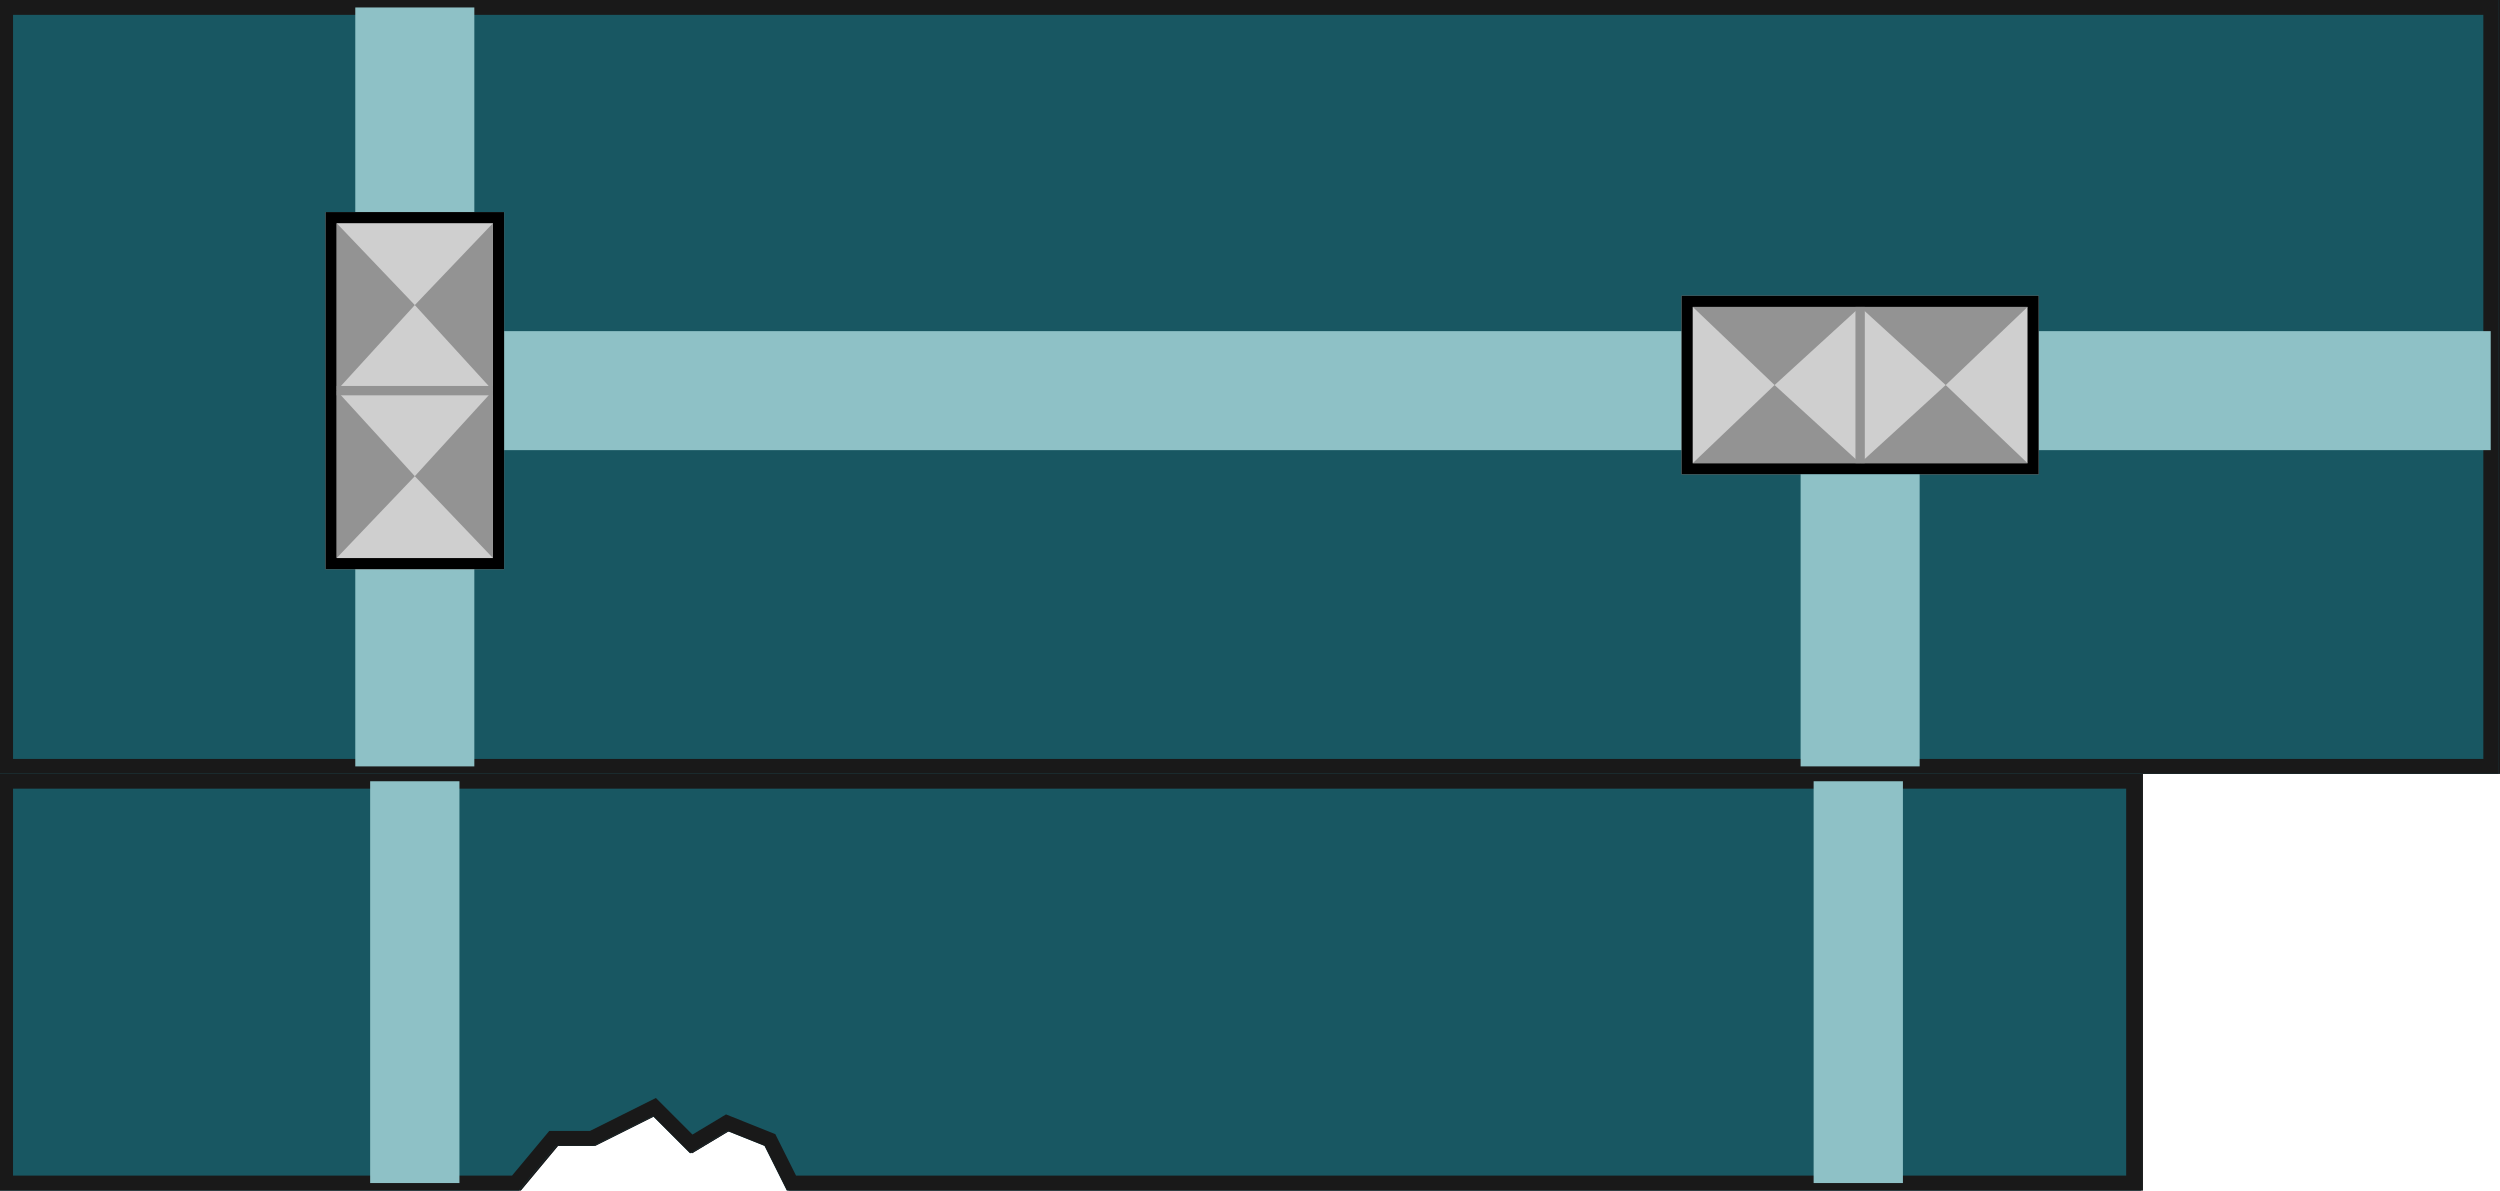
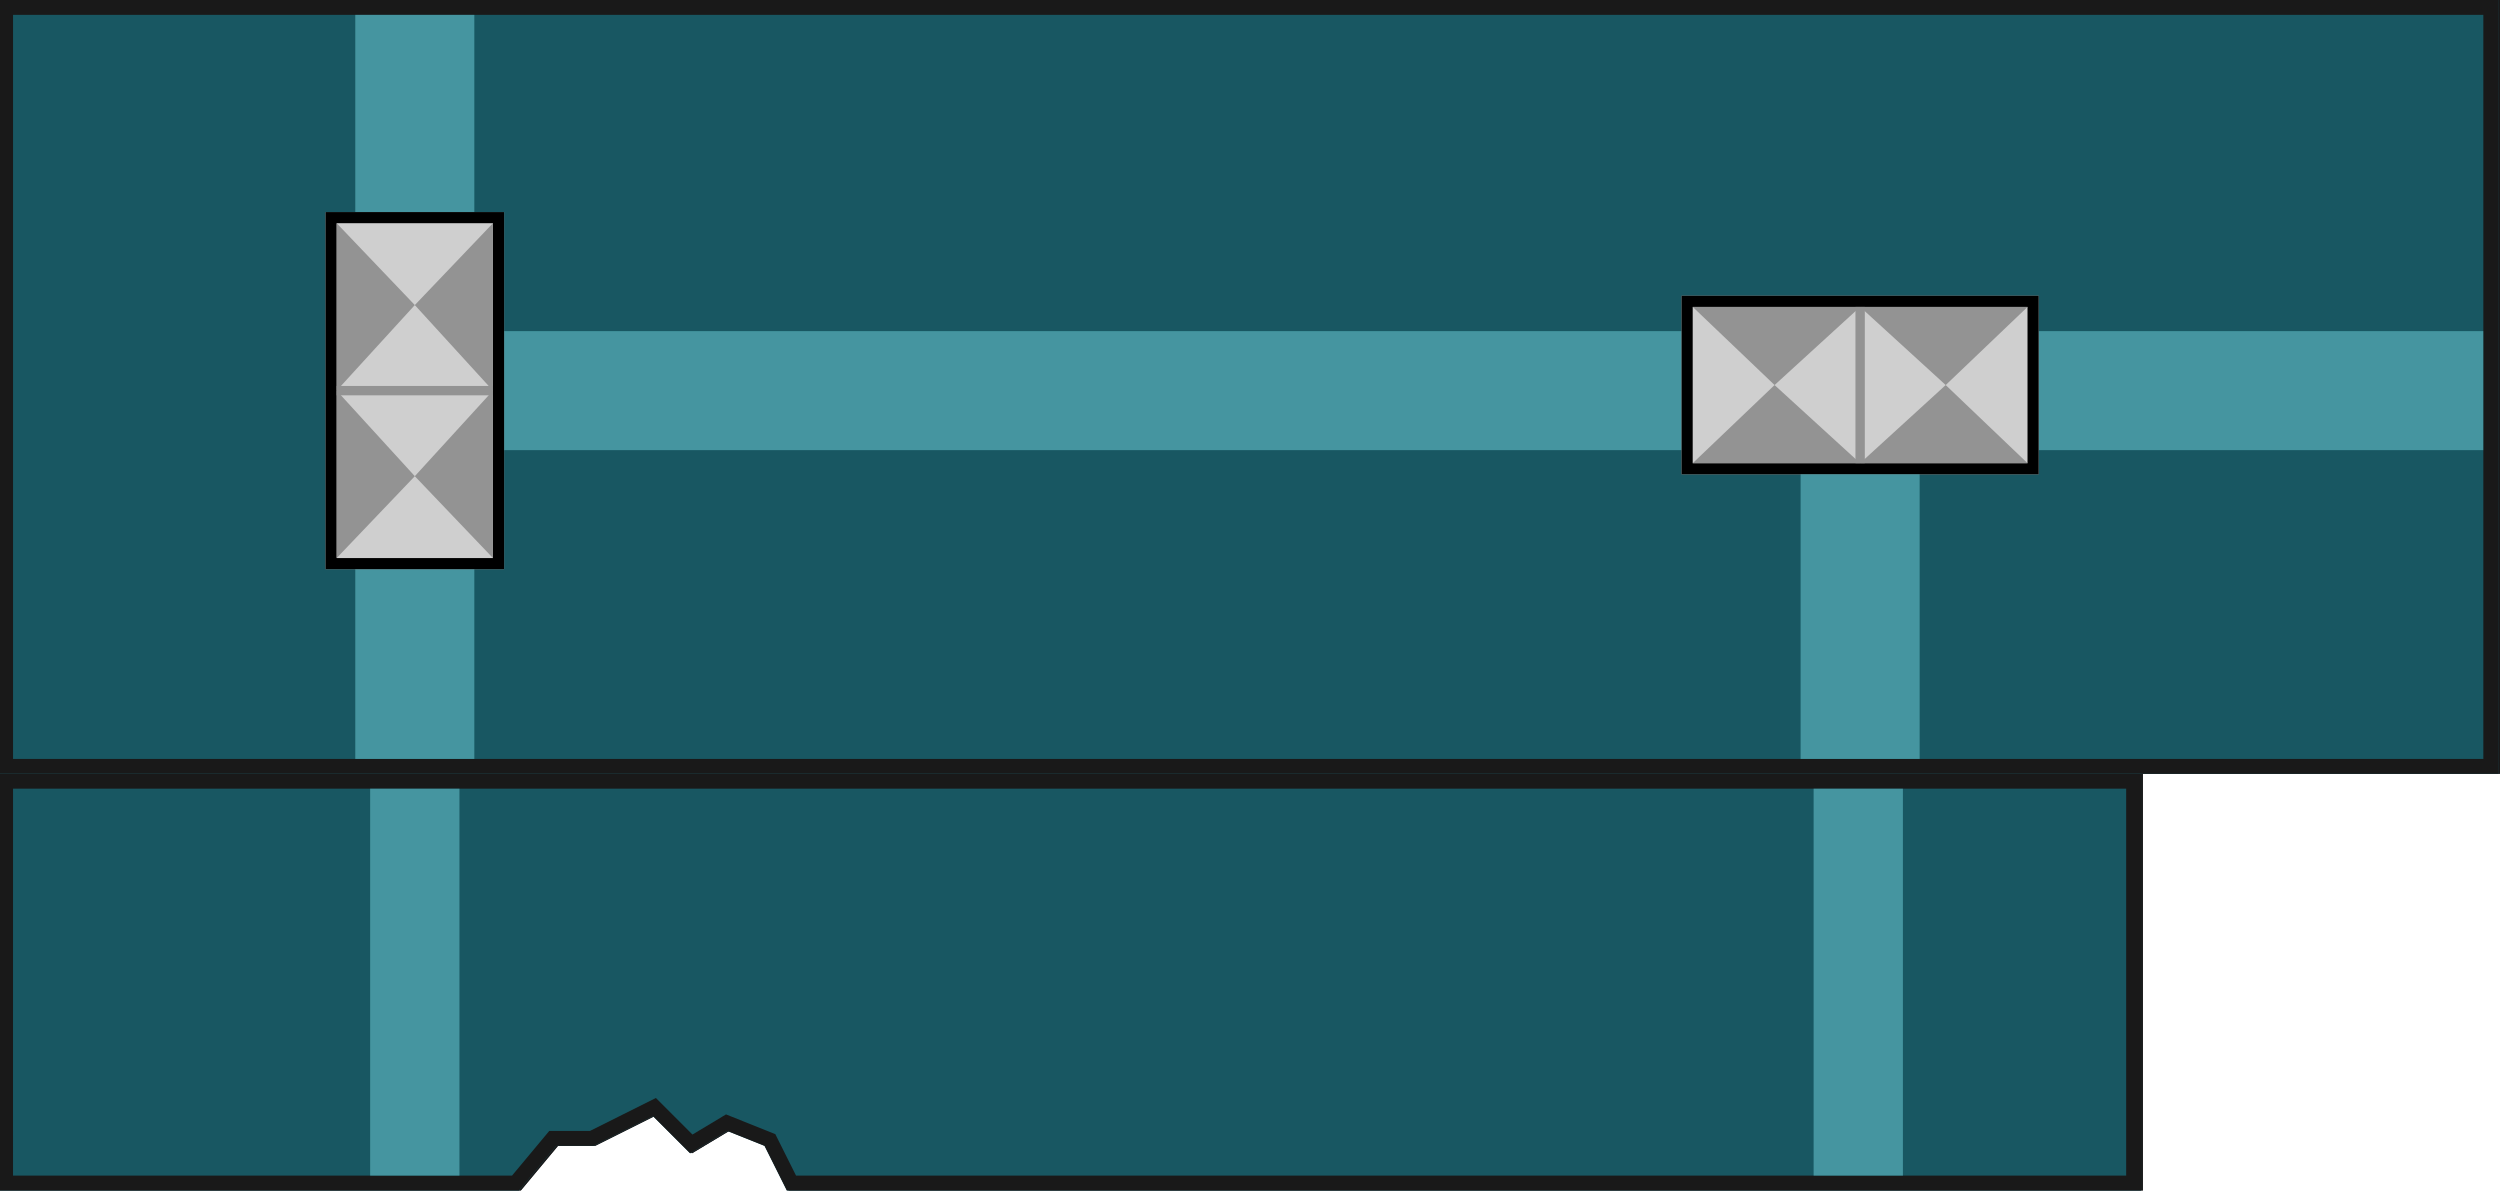
<svg xmlns="http://www.w3.org/2000/svg" width="1344" height="640" version="1.1" id="svg15">
  <defs id="defs4">
    <clipPath id="c">
      <path d="M0 0h96v191.999H0z" id="path1" />
    </clipPath>
    <clipPath id="d">
      <path d="M0 0h96v191.999H0z" id="path2" />
    </clipPath>
    <clipPath id="b">
      <path d="M-155.67 82.445h304.8v59.267H-43.487l-3.175-6.35-5.292-2.117-5.291 3.175-5.292-5.292-8.467 4.233h-5.291l-5.292 6.35h-74.087z" fill="#53525b" stroke-width="6.35" stroke-opacity=".227" id="path3" />
    </clipPath>
    <clipPath id="a">
      <path d="M-155.67-27.622h355.604V82.445H-155.67z" fill="#53525b" stroke-width="6.35" stroke-opacity=".227" id="path4" />
    </clipPath>
    <clipPath id="V">
      <path d="M -155.67,-27.622 H 199.934 V 82.445 H -155.67 Z" fill="#53525b" stroke-width="6.35" stroke-opacity="0.227" id="path21" style="fill:#4a4a54;fill-opacity:1" />
    </clipPath>
    <clipPath id="W">
      <path d="m -155.67,82.445 h 304.8 v 59.267 H -43.487 l -3.175,-6.35 -5.292,-2.117 -5.291,3.175 -5.292,-5.292 -8.467,4.233 h -5.291 l -5.292,6.35 h -74.087 z" fill="#53525b" stroke-width="6.35" stroke-opacity="0.227" id="path20" style="fill:#4a4a54;fill-opacity:1" />
    </clipPath>
    <clipPath id="Y">
      <path d="M 0,0 H 96 V 191.999 H 0 Z" id="path19" />
    </clipPath>
    <clipPath id="X">
      <path d="M 0,0 H 96 V 191.999 H 0 Z" id="path18" />
    </clipPath>
+     <clipPath id="a-5">
+       <path d="M -155.67,-27.622 H 199.934 V 82.445 H -155.67 Z" fill="#53525b" stroke-width="6.35" stroke-opacity="0.227" id="path4-1" />
+     </clipPath>
+     <clipPath id="b-9">
+       <path d="m -155.67,82.445 h 304.8 v 59.267 H -43.487 l -3.175,-6.35 -5.292,-2.117 -5.291,3.175 -5.292,-5.292 -8.467,4.233 h -5.291 l -5.292,6.35 h -74.087 z" fill="#53525b" stroke-width="6.35" stroke-opacity="0.227" id="path3-2" />
+     </clipPath>
+     <clipPath id="c-8">
+       <path d="M 0,0 H 96 V 191.999 H 0 Z" id="path1-4" />
+     </clipPath>
+     <clipPath id="d-2">
+       <path d="M 0,0 H 96 V 191.999 H 0 Z" id="path2-6" />
+     </clipPath>
  </defs>
  <path transform="translate(588.38 104.391) scale(3.77956)" clip-path="url(#a)" d="M-155.67-27.622h355.604V82.445H-155.67z" fill="#53525b" stroke="#191919" stroke-width="4.233" id="path5" />
  <path transform="translate(588.38 104.391) scale(3.77956)" clip-path="url(#b)" d="M-155.67 82.445h304.8v59.267H-43.487l-3.175-6.35-5.292-2.117-5.291 3.175-5.292-5.292-8.467 4.233h-5.291l-5.292 6.35h-74.087z" fill="#424148" stroke="#191919" stroke-width="4.233" id="path6" />
  <path d="M192.001 3.995H256v408.002h-64zm1148.007 174v63.999H271.998v-64z" fill="#2e2d32" fill-opacity=".338" id="path7" />
  <path d="M0 0h96v191.999H0z" clip-path="url(#c)" transform="translate(176.002 113.995)" fill="#cfcfcf" stroke="#000" stroke-width="12" id="path8" />
  <path d="M182 119.993l42.002 44.002L182 209.992l42.002 46.001L182 299.995zm84.004 180.002l-42.002-44.002 42-45.997-42-46.001 42-44.002z" fill="#939393" id="path9" />
  <path d="M182 209.997h84.004" fill="none" stroke="#939393" stroke-width="5.038" id="path10" />
  <path d="M0 0h96v191.999H0z" clip-path="url(#d)" transform="rotate(90 469 627.993)" fill="#cfcfcf" stroke="#000" stroke-width="12" id="path11" />
  <path d="M1091.007 164.993l-43.994 42.006-46-42.002-45.999 42.002-44-42.002z" fill="#939393" id="path12" />
  <path d="M911.01 248.994l43.997-41.999 46.001 41.999 45.997-41.999 44.002 41.999z" fill="#939393" id="path13" />
  <path d="M1001.008 164.993v84" fill="none" stroke="#939393" stroke-width="5.038" id="path14" />
  <path d="M200 419.996h48v216.002h-48zm769.006-165h64v157.001h-64zm7 165h48v216.002h-48z" fill="#2e2d32" fill-opacity=".338" id="path15" />
  <path transform="matrix(3.77956,0,0,3.77956,587.3792,104.398)" clip-path="url(#V)" d="M -155.67,-27.622 H 199.934 V 82.445 H -155.67 Z" fill="#53525b" stroke="#191919" stroke-width="4.233" id="path26" style="fill:#185762;fill-opacity:1;stroke:#191919;stroke-opacity:1" />
  <path transform="matrix(3.77956,0,0,3.77956,587.3792,104.398)" clip-path="url(#W)" d="m -155.67,82.445 h 304.8 v 59.267 H -43.487 l -3.175,-6.35 -5.292,-2.117 -5.291,3.175 -5.292,-5.292 -8.467,4.233 h -5.291 l -5.292,6.35 h -74.087 z" fill="#424148" stroke="#191919" stroke-width="4.233" id="path27" style="fill:#185762;fill-opacity:1;stroke:#191919;stroke-opacity:1" />
-   <path d="m 191.001,4.002 h 63.998 V 412.004 h -64 z M 1339.008,178.002 v 63.999 h -1068.01 v -64 z" fill="#2e2d32" fill-opacity=".338" id="path28" style="fill:#8ec1c6;fill-opacity:1" />
+   <path d="m 191.001,8 h 63.998 v 400 h -64 z M 1335,178 v 63.999 l -1064.002,10e-4 v -64 z" fill="#2e2d32" fill-opacity=".338" id="path28" style="fill:#63bfc8;fill-opacity:0.603" />
  <path d="M 0,0 H 96 V 191.999 H 0 Z" clip-path="url(#X)" transform="translate(175.0022,114.002)" fill="#cfcfcf" stroke="#000" stroke-width="12" id="path29" style="fill:#cfcfcf;fill-opacity:1;stroke:#000000;stroke-opacity:1" />
  <path d="m 180.999,120 42.003,44.002 -42.002,45.997 42.002,46.001 -42.002,44.002 z m 84.005,180.002 -42.002,-44.002 41.999,-45.997 -41.999,-46.001 41.999,-44.002 z" fill="#939393" id="path30" style="fill:#939393;fill-opacity:1" />
  <path d="m 180.999,210.004 h 84.005" fill="none" stroke="#939393" stroke-width="5.038" id="path31" style="stroke:#939393;stroke-opacity:1" />
  <path d="M 0,0 H 96 V 191.999 H 0 Z" clip-path="url(#Y)" transform="rotate(90,468.4971,627.4961)" fill="#cfcfcf" stroke="#000" stroke-width="12" id="path32" style="fill:#cfcfcf;fill-opacity:1;stroke:#000000;stroke-opacity:1" />
  <path d="m 1090.007,165 -43.994,42.006 -46.001,-42.002 -45.998,42.002 -44.001,-42.002 z" fill="#939393" id="path33" style="fill:#939393;fill-opacity:1" />
  <path d="m 910.009,249.001 43.998,-41.999 46.001,41.999 45.997,-41.999 44.002,41.999 z" fill="#939393" id="path34" style="fill:#939393;fill-opacity:1" />
  <path d="m 1000.008,165 v 84" fill="none" stroke="#939393" stroke-width="5.038" id="path35" style="stroke:#939393;stroke-opacity:1" />
-   <path d="m 198.999,420.003 h 48 v 216.002 h -48 z m 769.007,-165 h 64 v 157.001 h -64 z m 7,165 h 48 v 216.002 h -48 z" fill="#2e2d32" fill-opacity=".338" id="path36" style="fill:#8ec1c6;fill-opacity:1" />
+   <path d="m 199,424 h 48 l -8e-4,208 h -48 z M 968.006,255.003 h 64 V 408 H 968.006 Z M 975,424 H 1023 l 0,208 h -48 z" fill="#2e2d32" fill-opacity=".338" id="path36" style="fill:#63bfc8;fill-opacity:0.603" />
</svg>
